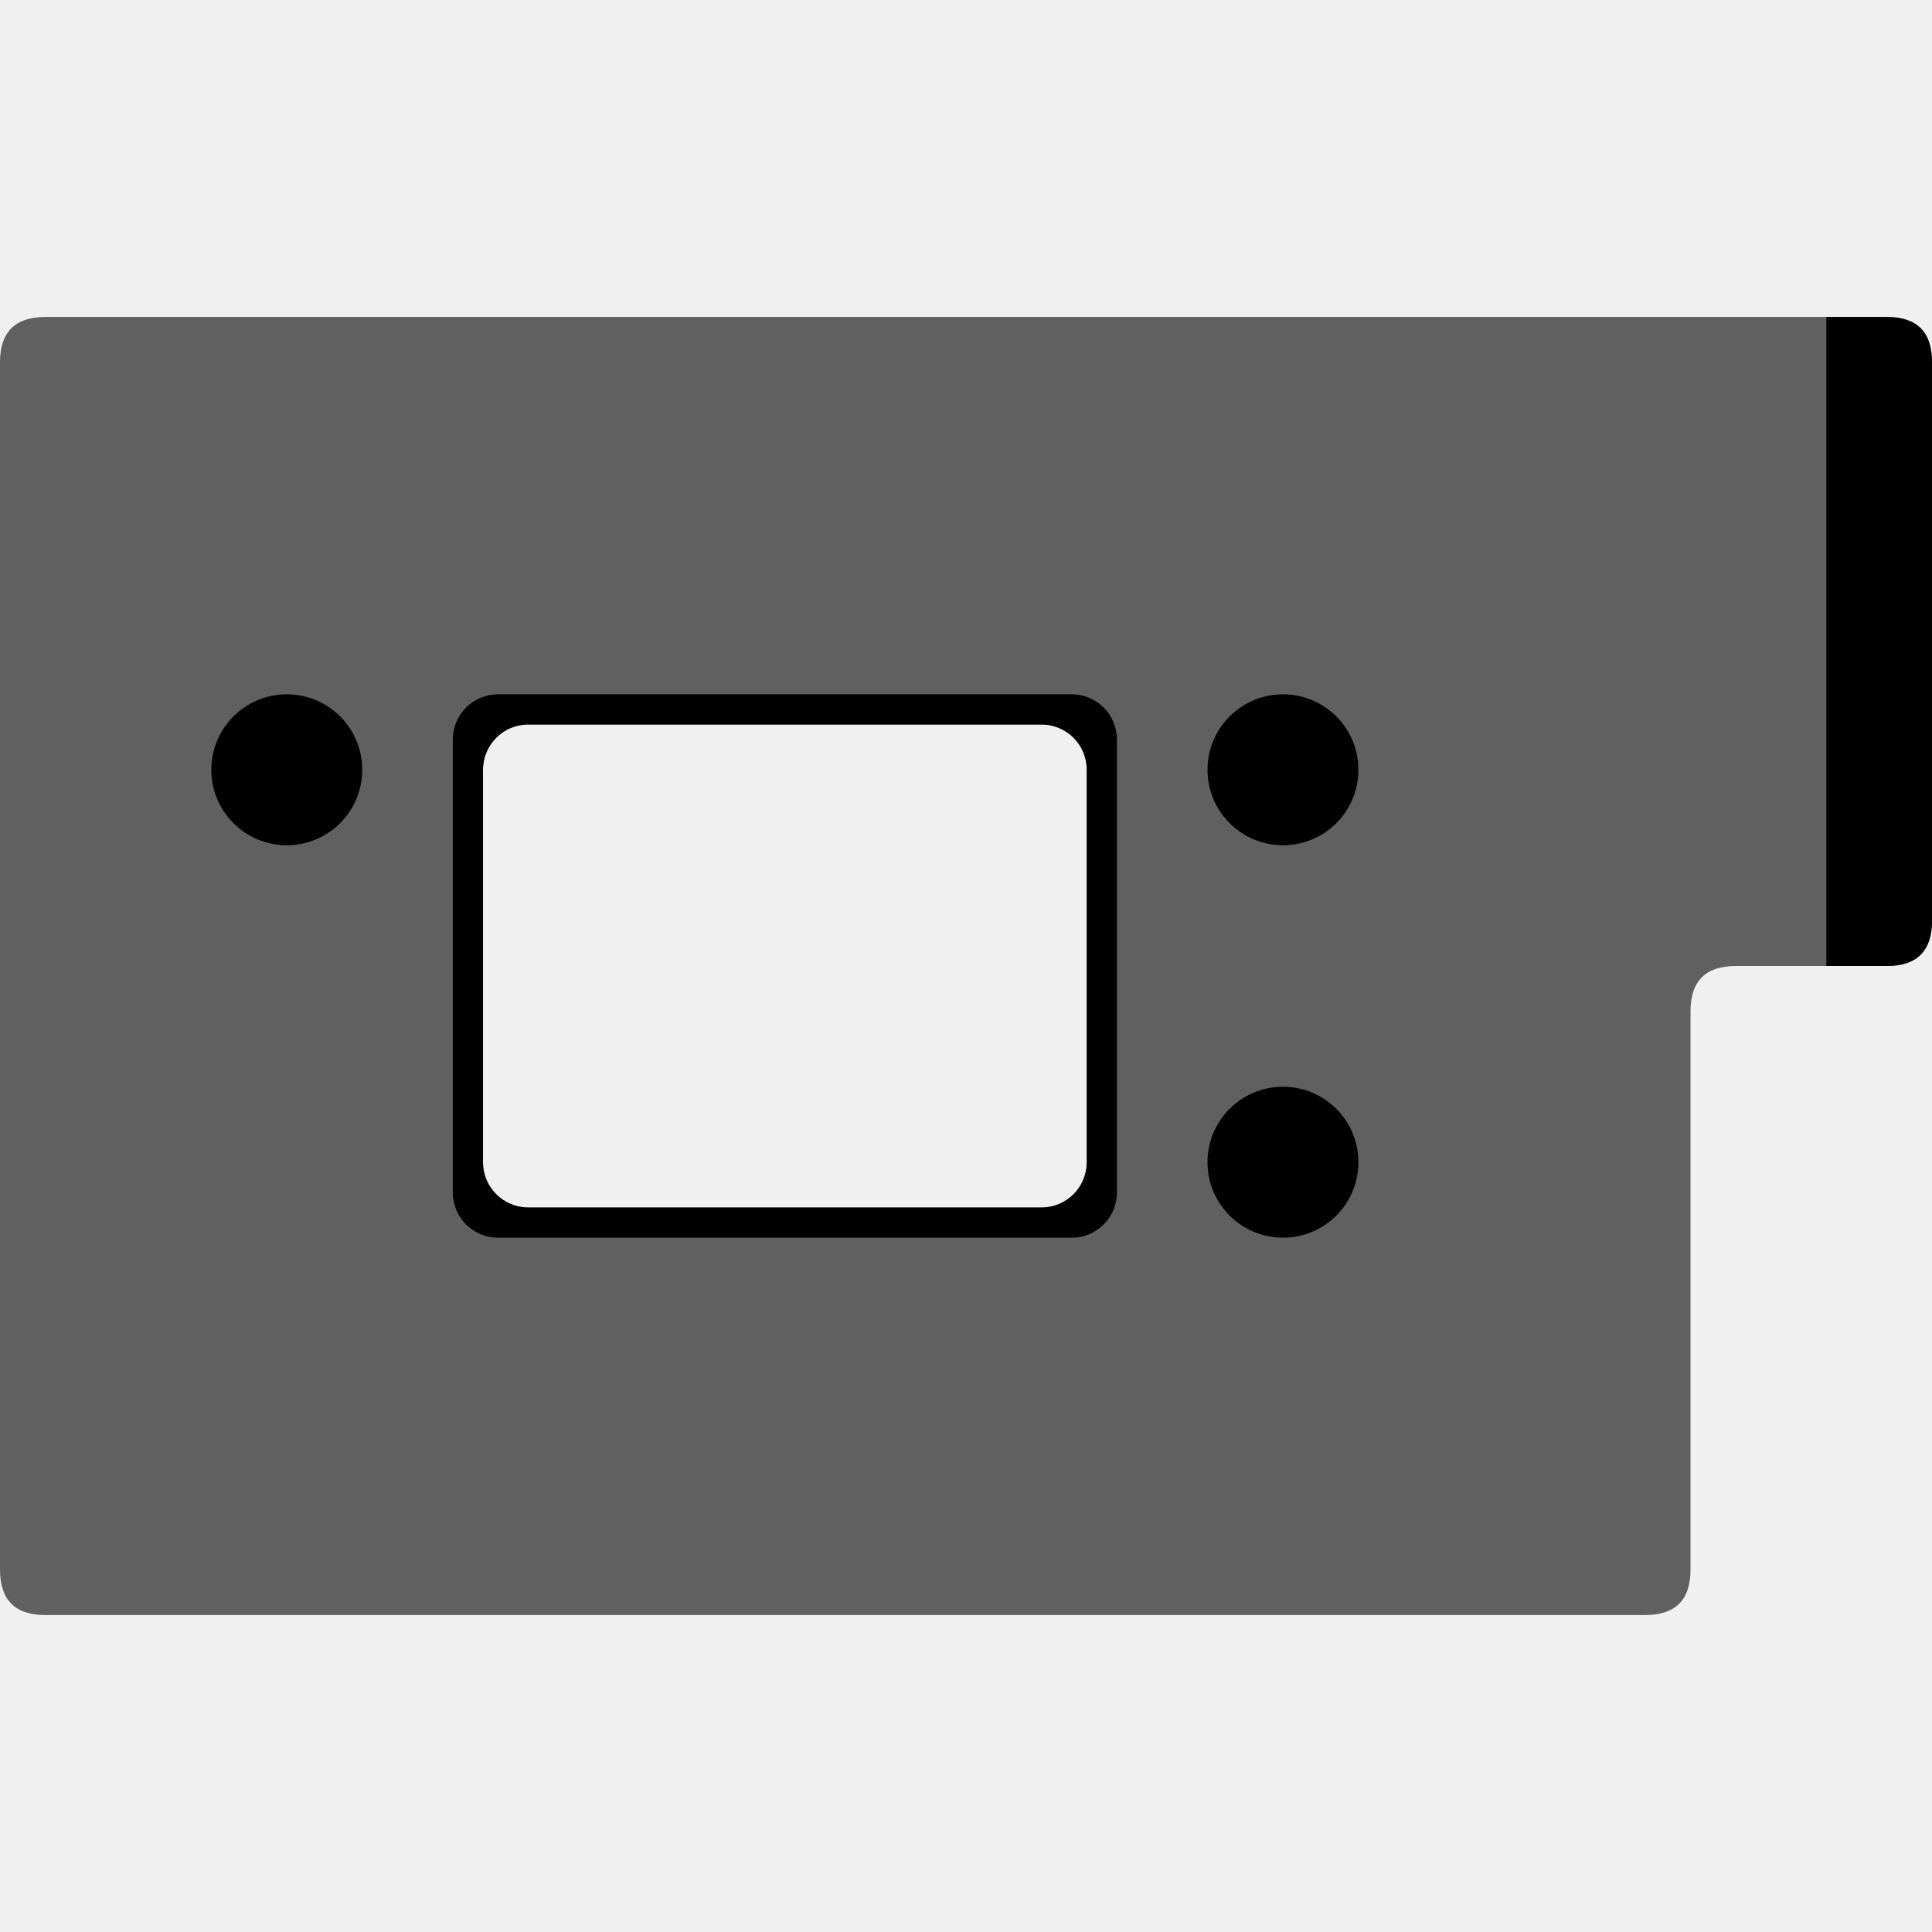
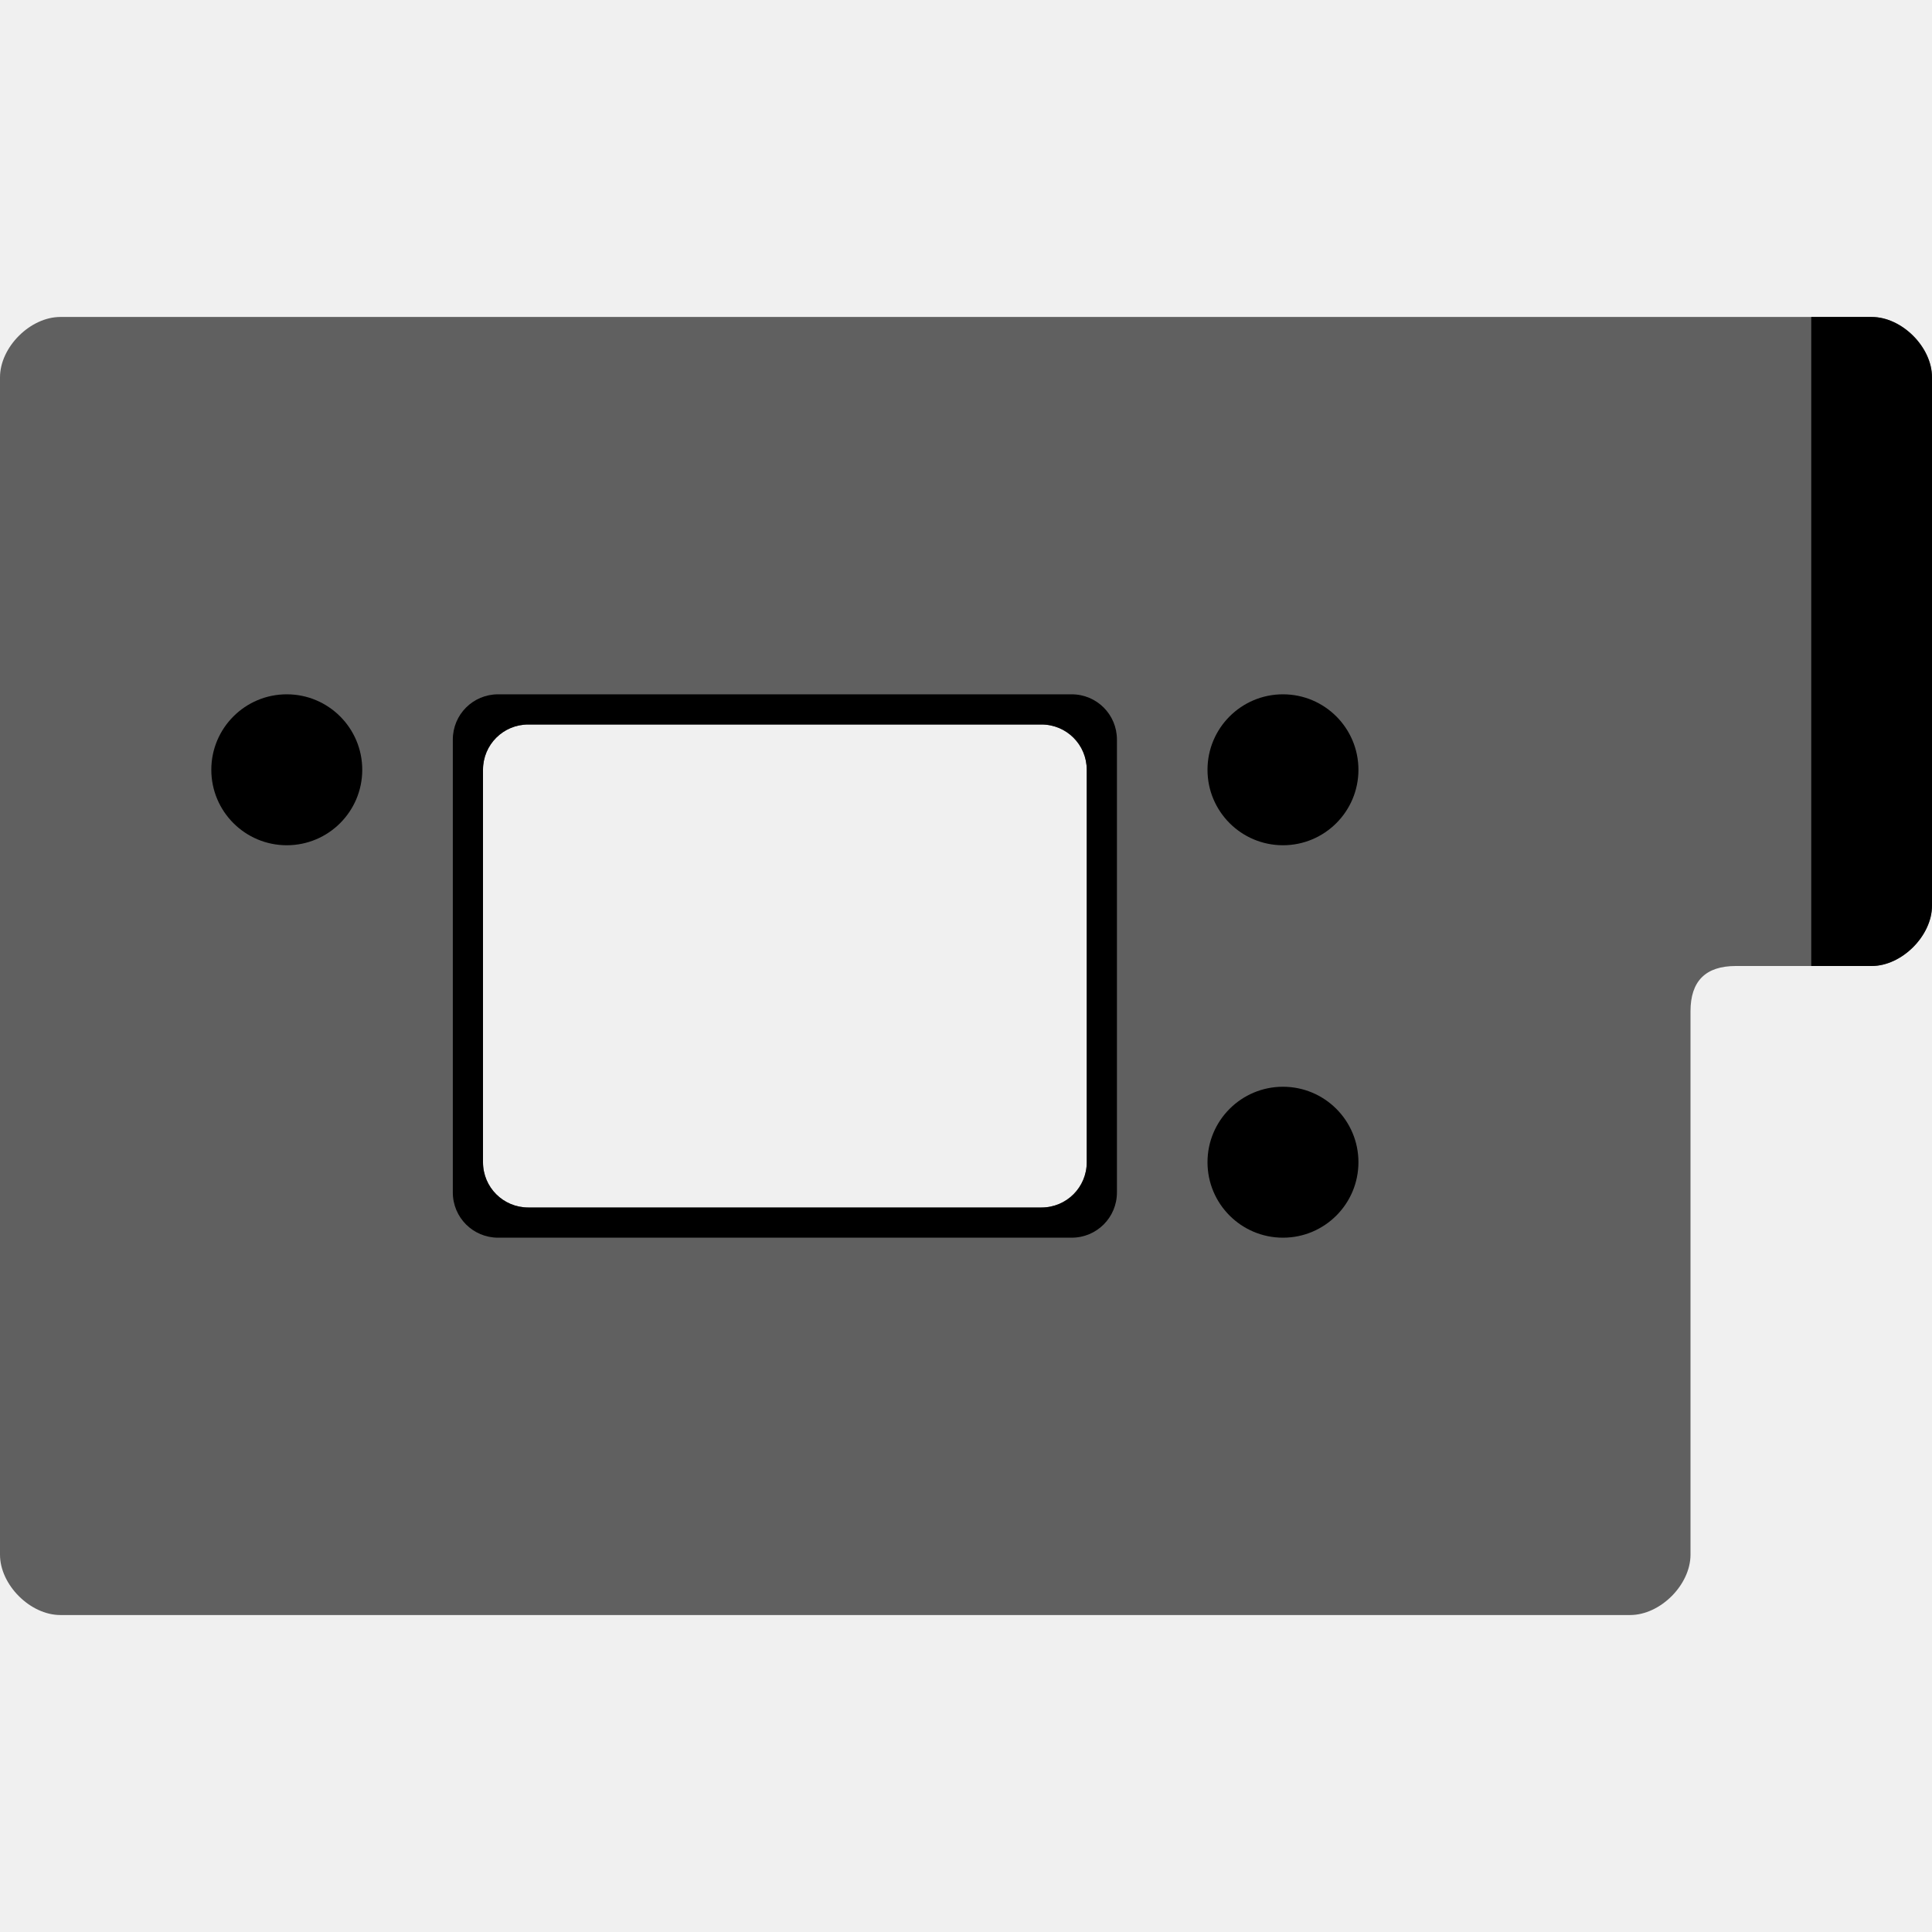
<svg xmlns="http://www.w3.org/2000/svg" xmlns:xlink="http://www.w3.org/1999/xlink" width="128" height="128" id="svg2" version="1.0" style="display:inline">
  <defs id="defs4">
    <linearGradient id="linearGradient3295">
      <stop style="stop-color:#559829;stop-opacity:1;" offset="0" id="stop3297" />
      <stop style="stop-color:#86c837;stop-opacity:1;" offset="1" id="stop3299" />
    </linearGradient>
    <linearGradient id="linearGradient3287">
      <stop style="stop-color:#cd0000;stop-opacity:1;" offset="0" id="stop3289" />
      <stop style="stop-color:#e55300;stop-opacity:1;" offset="1" id="stop3291" />
    </linearGradient>
    <linearGradient id="linearGradient3279">
      <stop style="stop-color:#f08e00;stop-opacity:1;" offset="0" id="stop3281" />
      <stop style="stop-color:#ffd200;stop-opacity:1;" offset="1" id="stop3283" />
    </linearGradient>
    <linearGradient id="linearGradient3271">
      <stop style="stop-color:#395d93;stop-opacity:1;" offset="0" id="stop3273" />
      <stop style="stop-color:#6e92c7;stop-opacity:1;" offset="1" id="stop3275" />
    </linearGradient>
    <linearGradient id="linearGradient3327">
      <stop style="stop-color:#000000;stop-opacity:1;" offset="0" id="stop3330" />
      <stop style="stop-color:#000000;stop-opacity:0;" offset="1" id="stop3333" />
    </linearGradient>
    <linearGradient xlink:href="#linearGradient3327" id="linearGradient3335" x1="11.375" y1="22" x2="11.375" y2="-9.817" gradientUnits="userSpaceOnUse" />
    <linearGradient id="linearGradient4081">
      <stop style="stop-color:#aaaaaa;stop-opacity:1;" offset="0" id="stop4083" />
      <stop style="stop-color:#f0f0f0;stop-opacity:1;" offset="1" id="stop4085" />
    </linearGradient>
    <linearGradient id="linearGradient4057">
      <stop style="stop-color:#816647;stop-opacity:1;" offset="0" id="stop4059" />
      <stop style="stop-color:#a6845d;stop-opacity:1;" offset="1" id="stop4061" />
    </linearGradient>
    <linearGradient id="linearGradient3929">
      <stop style="stop-color:#000000;stop-opacity:1;" offset="0" id="stop3931" />
      <stop style="stop-color:#000000;stop-opacity:0;" offset="1" id="stop3933" />
    </linearGradient>
    <linearGradient xlink:href="#linearGradient3929" id="linearGradient4051" x1="9.495" y1="15.517" x2="9.495" y2="-4.179" gradientUnits="userSpaceOnUse" />
    <linearGradient xlink:href="#linearGradient4057" id="linearGradient4063" x1="9.171" y1="21" x2="9.171" y2="0.972" gradientUnits="userSpaceOnUse" />
    <linearGradient xlink:href="#linearGradient4081" id="linearGradient4089" x1="6.102" y1="154.582" x2="6.102" y2="36.995" gradientUnits="userSpaceOnUse" />
    <linearGradient xlink:href="#linearGradient4081" id="linearGradient4103" gradientUnits="userSpaceOnUse" x1="6.102" y1="154.582" x2="6.102" y2="36.995" />
    <linearGradient xlink:href="#linearGradient4081" id="linearGradient4105" gradientUnits="userSpaceOnUse" x1="6.102" y1="154.582" x2="6.102" y2="36.995" />
    <linearGradient xlink:href="#linearGradient4081" id="linearGradient4107" gradientUnits="userSpaceOnUse" x1="6.102" y1="154.582" x2="6.102" y2="36.995" />
    <linearGradient xlink:href="#linearGradient4081" id="linearGradient4109" gradientUnits="userSpaceOnUse" x1="6.102" y1="154.582" x2="6.102" y2="36.995" />
    <linearGradient xlink:href="#linearGradient4081" id="linearGradient4111" gradientUnits="userSpaceOnUse" x1="6.102" y1="154.582" x2="6.102" y2="36.995" />
    <linearGradient xlink:href="#linearGradient4081" id="linearGradient4113" gradientUnits="userSpaceOnUse" x1="6.102" y1="154.582" x2="6.102" y2="36.995" />
    <linearGradient xlink:href="#linearGradient4081" id="linearGradient4115" gradientUnits="userSpaceOnUse" x1="6.102" y1="154.582" x2="6.102" y2="36.995" />
    <linearGradient xlink:href="#linearGradient4081" id="linearGradient4117" gradientUnits="userSpaceOnUse" x1="6.102" y1="154.582" x2="6.102" y2="36.995" />
    <linearGradient xlink:href="#linearGradient4081" id="linearGradient4119" gradientUnits="userSpaceOnUse" x1="6.102" y1="154.582" x2="6.102" y2="36.995" />
    <linearGradient xlink:href="#linearGradient4081" id="linearGradient4121" gradientUnits="userSpaceOnUse" x1="6.102" y1="154.582" x2="6.102" y2="36.995" />
    <linearGradient xlink:href="#linearGradient4081" id="linearGradient4123" gradientUnits="userSpaceOnUse" x1="6.102" y1="154.582" x2="6.102" y2="36.995" />
    <linearGradient xlink:href="#linearGradient4081" id="linearGradient4125" gradientUnits="userSpaceOnUse" x1="6.102" y1="154.582" x2="6.102" y2="36.995" />
    <linearGradient xlink:href="#linearGradient4081" id="linearGradient4127" gradientUnits="userSpaceOnUse" x1="6.102" y1="154.582" x2="6.102" y2="36.995" />
    <linearGradient xlink:href="#linearGradient4081" id="linearGradient4129" gradientUnits="userSpaceOnUse" x1="6.102" y1="154.582" x2="6.102" y2="36.995" />
    <linearGradient xlink:href="#linearGradient4081" id="linearGradient4132" gradientUnits="userSpaceOnUse" x1="6.102" y1="154.582" x2="6.102" y2="36.995" gradientTransform="matrix(0.1317916,0,0,0.1317916,11.6199,-1.988247)" />
    <linearGradient xlink:href="#linearGradient4081" id="linearGradient4141" gradientUnits="userSpaceOnUse" x1="6.102" y1="154.582" x2="6.102" y2="36.995" gradientTransform="matrix(0.1317916,0,0,0.1317916,11.6199,-1.988247)" />
    <linearGradient xlink:href="#linearGradient4081" id="linearGradient4148" gradientUnits="userSpaceOnUse" x1="6.102" y1="154.582" x2="6.102" y2="36.995" gradientTransform="matrix(0.1317916,0,0,0.1317916,11.6199,-1.988247)" />
    <linearGradient xlink:href="#linearGradient4081" id="linearGradient4158" gradientUnits="userSpaceOnUse" x1="6.102" y1="154.582" x2="6.102" y2="36.995" gradientTransform="matrix(0.1317916,0,0,0.1317916,11.6199,-1.988247)" />
    <linearGradient xlink:href="#linearGradient4081" id="linearGradient4180" gradientUnits="userSpaceOnUse" x1="6.102" y1="154.582" x2="6.102" y2="36.995" />
    <linearGradient xlink:href="#linearGradient4081" id="linearGradient4182" gradientUnits="userSpaceOnUse" gradientTransform="matrix(0.1317916,0,0,0.1317916,11.6199,-1.988247)" x1="6.102" y1="154.582" x2="6.102" y2="36.995" />
    <linearGradient xlink:href="#linearGradient4081" id="linearGradient4184" gradientUnits="userSpaceOnUse" x1="6.102" y1="154.582" x2="6.102" y2="36.995" />
    <linearGradient xlink:href="#linearGradient4081" id="linearGradient4186" gradientUnits="userSpaceOnUse" gradientTransform="matrix(0.1317916,0,0,0.1317916,11.6199,-1.988247)" x1="6.102" y1="154.582" x2="6.102" y2="36.995" />
    <linearGradient xlink:href="#linearGradient4081" id="linearGradient2480" gradientUnits="userSpaceOnUse" gradientTransform="matrix(0.1256322,0,0,0.1256322,11.92175,-1.000512)" x1="6.102" y1="154.582" x2="6.102" y2="36.995" />
    <linearGradient xlink:href="#linearGradient4081" id="linearGradient2483" gradientUnits="userSpaceOnUse" gradientTransform="matrix(0.1256322,0,0,0.1256322,11.92175,-1.000512)" x1="6.102" y1="154.582" x2="6.102" y2="36.995" />
    <linearGradient xlink:href="#linearGradient4081" id="linearGradient2489" gradientUnits="userSpaceOnUse" gradientTransform="matrix(0.1256322,0,0,0.1256322,11.92175,-1.000512)" x1="6.102" y1="154.582" x2="6.102" y2="36.995" />
    <linearGradient xlink:href="#linearGradient4081" id="linearGradient2495" gradientUnits="userSpaceOnUse" gradientTransform="matrix(0.1256322,0,0,0.1256322,11.92175,-1.000512)" x1="6.102" y1="154.582" x2="6.102" y2="36.995" />
    <linearGradient xlink:href="#linearGradient4081" id="linearGradient2498" gradientUnits="userSpaceOnUse" gradientTransform="matrix(0.1256322,0,0,0.1256322,11.92175,-1.000512)" x1="6.102" y1="154.582" x2="6.102" y2="36.995" />
    <linearGradient xlink:href="#linearGradient4081" id="linearGradient2501" gradientUnits="userSpaceOnUse" gradientTransform="matrix(0.1256322,0,0,0.1256322,11.92175,-1.000512)" x1="6.102" y1="154.582" x2="6.102" y2="36.995" />
    <linearGradient xlink:href="#linearGradient4081" id="linearGradient2504" gradientUnits="userSpaceOnUse" gradientTransform="matrix(0.1256322,0,0,0.1256322,11.92175,-1.000512)" x1="6.102" y1="154.582" x2="6.102" y2="36.995" />
    <linearGradient xlink:href="#linearGradient4081" id="linearGradient2506" gradientUnits="userSpaceOnUse" x1="6.102" y1="154.582" x2="6.102" y2="36.995" />
    <linearGradient xlink:href="#linearGradient4081" id="linearGradient2508" gradientUnits="userSpaceOnUse" gradientTransform="matrix(0.1317916,0,0,0.1317916,11.6199,-1.988247)" x1="6.102" y1="154.582" x2="6.102" y2="36.995" />
    <linearGradient xlink:href="#linearGradient4081" id="linearGradient2510" gradientUnits="userSpaceOnUse" gradientTransform="matrix(0.1317916,0,0,0.1317916,11.6199,-1.988247)" x1="6.102" y1="154.582" x2="6.102" y2="36.995" />
    <clipPath clipPathUnits="userSpaceOnUse" id="clipPath4974">
      <path id="path4976" d="M 16.625,2 C 15.933,2.046 15.14,2.35 14.5,2.875 13.716,3.518 13.079,5.152 13.25,6.062 13.338,6.532 13.692,7.103 14.031,7.281 14.663,7.613 15.814,7.062 16.875,5.938 18.021,4.722 18.548,3.383 18.156,2.625 17.915,2.159 17.317,1.954 16.625,2 Z M 10.969,2.719 C 10.006,2.72 9.496,3.397 9.5,4.688 c 0.003,0.884 0.313,1.679 0.719,1.875 0.302,0.146 0.309,0.132 0.688,0 C 11.533,6.344 12.122,4.884 12,3.906 11.9,3.106 11.556,2.718 10.969,2.719 Z m -3.812,1.312 C 6.976,4.057 6.795,4.173 6.625,4.344 6.282,4.687 6.277,4.875 6.281,5.531 6.286,6.306 6.475,6.728 7,7.281 7.393,7.695 7.676,7.72 8.031,7.344 8.416,6.936 8.536,6.296 8.406,5.594 8.208,4.523 7.697,3.953 7.156,4.031 Z M 4.469,6.375 C 4.282,6.405 4.113,6.512 3.938,6.688 3.476,7.149 3.799,8.419 4.531,9.062 5.405,9.831 6.111,9.127 5.812,7.781 5.6,6.823 5.03,6.284 4.469,6.375 Z M 12.5,8.062 C 11.881,8.052 11.187,8.103 10.469,8.25 8.618,8.627 7.137,9.325 6.188,10.281 5.641,10.832 5.328,11.341 5.062,12.125 c -0.642,1.897 0.547,4.596 2.812,6.438 0.844,0.686 1.359,0.993 2.219,1.281 0.446,0.149 0.799,0.184 1.625,0.156 0.947,-0.032 1.139,-0.074 1.75,-0.375 0.895,-0.441 1.91,-1.461 2.344,-2.344 0.265,-0.538 0.307,-0.769 0.281,-1.219 -0.045,-0.769 -0.343,-0.978 -1.312,-0.969 -1.385,0.013 -1.966,0.334 -2.25,1.312 -0.215,0.739 -0.452,1 -0.938,1 -0.769,0 -1.562,-0.612 -1.562,-1.25 0,-0.444 0.715,-1.106 2.5,-2.312 2.514,-1.7 3.378,-2.734 3.25,-3.875 C 15.649,8.79 14.357,8.094 12.5,8.062 Z" style="fill:#ffffff;fill-opacity:1;stroke:none" />
    </clipPath>
    <clipPath clipPathUnits="userSpaceOnUse" id="clipPath4995">
      <path style="display:inline;fill:#ffffff;fill-opacity:1;fill-rule:nonzero;stroke:none" d="M 30,0 V 22 H 52 V 0 Z M 46.625,2 C 47.317,1.954 47.915,2.159 48.156,2.625 48.548,3.383 48.021,4.722 46.875,5.938 45.814,7.062 44.663,7.613 44.031,7.281 43.692,7.103 43.338,6.532 43.25,6.062 43.079,5.152 43.716,3.518 44.5,2.875 45.14,2.35 45.933,2.046 46.625,2 Z m -5.656,0.719 c 0.587,-5.291e-4 0.931,0.387 1.031,1.188 0.122,0.978 -0.467,2.438 -1.094,2.656 -0.378,0.132 -0.386,0.146 -0.688,0 C 39.813,6.367 39.503,5.571 39.5,4.688 39.496,3.397 40.006,2.72 40.969,2.719 Z m -3.812,1.312 c 0.541,-0.078 1.052,0.491 1.25,1.562 0.13,0.702 0.01,1.342 -0.375,1.75 C 37.676,7.72 37.393,7.695 37,7.281 36.475,6.728 36.286,6.306 36.281,5.531 36.277,4.875 36.282,4.687 36.625,4.344 36.795,4.173 36.976,4.057 37.156,4.031 Z M 34.469,6.375 C 35.03,6.284 35.6,6.823 35.812,7.781 36.111,9.127 35.405,9.831 34.531,9.062 33.799,8.419 33.476,7.149 33.938,6.688 34.113,6.512 34.282,6.405 34.469,6.375 Z M 42.5,8.062 c 1.857,0.032 3.149,0.728 3.281,1.906 0.128,1.141 -0.736,2.175 -3.25,3.875 -1.785,1.207 -2.5,1.869 -2.5,2.312 0,0.638 0.793,1.25 1.562,1.25 0.485,0 0.723,-0.261 0.938,-1 0.284,-0.979 0.865,-1.3 2.25,-1.312 0.97,-0.009 1.268,0.2 1.312,0.969 0.026,0.45 -0.016,0.68 -0.281,1.219 -0.434,0.883 -1.449,1.903 -2.344,2.344 -0.611,0.301 -0.803,0.343 -1.75,0.375 -0.826,0.028 -1.179,-0.007 -1.625,-0.156 C 39.234,19.556 38.719,19.249 37.875,18.562 35.609,16.721 34.421,14.022 35.062,12.125 35.328,11.341 35.641,10.832 36.188,10.281 37.137,9.325 38.618,8.627 40.469,8.25 41.187,8.103 41.881,8.052 42.5,8.062 Z" id="path4997" />
    </clipPath>
    <linearGradient id="SpecificGradient" x1="10.762" y1="4" x2="10.762" y2="18.011" gradientUnits="userSpaceOnUse">
      <stop style="stop-color:#a50000;stop-opacity:1;" offset="0" id="stop3292" />
      <stop style="stop-color:#e73800;stop-opacity:1;" offset="1" id="stop3294" />
    </linearGradient>
    <linearGradient id="StandardGradient" gradientTransform="matrix(0.9984539,0,0,0.9984539,-0.0459776,0.05767558)" x1="10.71" y1="1.996" x2="10.71" y2="18.974" gradientUnits="userSpaceOnUse">
      <stop style="stop-color:#000000;stop-opacity:0.863;" offset="0" id="stop3277" />
      <stop style="stop-color:#000000;stop-opacity:0.471;" offset="1" id="stop3279" />
    </linearGradient>
    <linearGradient xlink:href="#StandardGradient" id="linearGradient3715" gradientUnits="userSpaceOnUse" gradientTransform="matrix(1,0,0,-1,1,22.9913)" x1="7" y1="15.991" x2="7" y2="5.991" />
    <linearGradient xlink:href="#StandardGradient" id="linearGradient3719" gradientUnits="userSpaceOnUse" gradientTransform="matrix(1,0,0,-1,1,21.9913)" x1="7" y1="15.991" x2="7" y2="5.991" />
    <linearGradient xlink:href="#StandardGradient" id="linearGradient3724" gradientUnits="userSpaceOnUse" gradientTransform="matrix(1,0,0,-1,-29,21.9913)" x1="7" y1="15.991" x2="7" y2="5.991" />
    <clipPath clipPathUnits="userSpaceOnUse" id="clipPath3729">
      <path style="display:inline;fill:#ff00ff;fill-opacity:1;stroke:none" d="M -30,0 V 22 H -8 V 0 Z m 7.25,6 c 0.124,8.56e-5 0.263,0.058 0.375,0.156 0.224,0.196 0.376,0.577 0.375,0.969 v 1.75 4.25 1.75 c 0.003,0.336 -0.108,0.664 -0.281,0.875 -0.13,0.158 -0.306,0.25 -0.469,0.25 -0.054,8e-6 -0.071,-0.012 -0.125,-0.031 -0.071,-0.028 -0.157,-0.067 -0.219,-0.125 L -25.062,14.125 h -1.969 c -0.543,0 -0.969,-0.431 -0.969,-1 v -4.25 c 0,-0.569 0.426,-1.031 0.969,-1.031 h 2 l 1.938,-1.688 C -22.982,6.058 -22.874,6 -22.75,6 Z" id="path3731" />
    </clipPath>
    <linearGradient gradientTransform="translate(0,-2)" xlink:href="#linearGradient3317-0" id="linearGradient3743" gradientUnits="userSpaceOnUse" x1="11" y1="10" x2="11" y2="19" />
    <linearGradient gradientUnits="userSpaceOnUse" y2="20.137" x2="11.794" y1="3.213" x1="11.794" gradientTransform="scale(1.059853,0.9435274)" id="linearGradient3317-0">
      <stop id="stop3319-7" offset="0" style="stop-color:#c29556;stop-opacity:1;" />
      <stop id="stop3321-1" offset="1" style="stop-color:#aa7932;stop-opacity:1;" />
    </linearGradient>
    <linearGradient y2="19" x2="11" y1="10" x1="11" gradientTransform="translate(-4,-2)" gradientUnits="userSpaceOnUse" id="linearGradient3064" xlink:href="#linearGradient3317-0" />
  </defs>
  <g id="layer1" style="display:inline" transform="translate(0,106)">
-     <path style="display:inline;fill-opacity:1;stroke:none;stroke-width:7.693;opacity:0.6" d="M 3 21 C 1 21 0 22 0 24 L 0 104 C 0 106 1 107 3 107 L 109 107 C 111 107 112 106 112 104 L 112 67 C 112 65 113 64 115 64 L 125 64 C 127 64 128 63 128 61 L 128 24 C 128 21.97 127 21 125 21 L 3 21 z M 35 48 L 69 48 C 70.662 48 72 49.338 72 51 L 72 77 C 72 78.662 70.662 80 69 80 L 35 80 C 33.338 80 32 78.662 32 77 L 32 51 C 32 49.338 33.338 48 35 48 z " transform="translate(0,-106)" id="rect2915" />
+     <path style="display:inline;opacity:0.6;fill-opacity:1;stroke:none;stroke-width:7.693" d="m 4,21 c -2,0 -4,2 -4,4 v 78 c 0,2 2,4 4,4 h 104 c 2,0 4,-2 4,-4 V 67 c 0,-2 1,-3 3,-3 h 9 c 2,0 4,-2 4,-4 V 25 c 0,-2.03 -2,-4 -4,-4 z m 31,27 h 34 c 1.662,0 3,1.338 3,3 v 26 c 0,1.662 -1.338,3 -3,3 H 35 c -1.662,0 -3,-1.338 -3,-3 V 51 c 0,-1.662 1.338,-3 3,-3 z" transform="translate(0,-106)" id="rect2915" />
    <path style="display:inline;opacity:1;fill-opacity:1;stroke:none;stroke-width:0.986;stroke-miterlimit:4;stroke-dasharray:none;stroke-opacity:1" d="M 33 46 C 31.338 46 30 47.338 30 49 L 30 79 C 30 80.662 31.338 82 33 82 L 71 82 C 72.662 82 74 80.662 74 79 L 74 49 C 74 47.338 72.662 46 71 46 L 33 46 z M 35 48 L 69 48 C 70.662 48 72 49.338 72 51 L 72 77 C 72 78.662 70.662 80 69 80 L 35 80 C 33.338 80 32 78.662 32 77 L 32 51 C 32 49.338 33.338 48 35 48 z " transform="translate(0,-106)" id="rect4626-7" />
-     <path style="display:inline;opacity:1;fill-opacity:1;fill-rule:nonzero;stroke:none;stroke-width:3.001;stroke-miterlimit:4;stroke-dasharray:none;stroke-dashoffset:15;stroke-opacity:1;paint-order:stroke fill markers" d="m 121,-85 h 4 c 2,0 3,1 3,3 v 37 c 0,2 -1,3 -3,3 h -4 z" id="rect112-3" />
+     <path style="display:inline;opacity:1;fill-opacity:1;fill-rule:nonzero;stroke:none;stroke-width:3.001;stroke-miterlimit:4;stroke-dasharray:none;stroke-dashoffset:15;stroke-opacity:1;paint-order:stroke fill markers" d="m 120,-85 h 4 c 2,0 4,2 4,4 v 35 c 0,2 -2,4 -4,4 h -4 z" id="rect112-3" />
    <circle style="opacity:1;fill-opacity:1;fill-rule:nonzero;stroke:none;stroke-width:3.001;stroke-miterlimit:4;stroke-dasharray:none;stroke-dashoffset:15;stroke-opacity:1;paint-order:stroke fill markers" id="path97" cx="19" cy="-55" r="5" />
    <circle style="display:inline;opacity:1;fill-opacity:1;fill-rule:nonzero;stroke:none;stroke-width:3.001;stroke-miterlimit:4;stroke-dasharray:none;stroke-dashoffset:15;stroke-opacity:1;paint-order:stroke fill markers" id="path97-3" cx="85" cy="-55" r="5" />
    <circle style="display:inline;opacity:1;fill-opacity:1;fill-rule:nonzero;stroke:none;stroke-width:3.001;stroke-miterlimit:4;stroke-dasharray:none;stroke-dashoffset:15;stroke-opacity:1;paint-order:stroke fill markers" id="path97-6" cx="85" cy="-29" r="5" />
  </g>
</svg>
